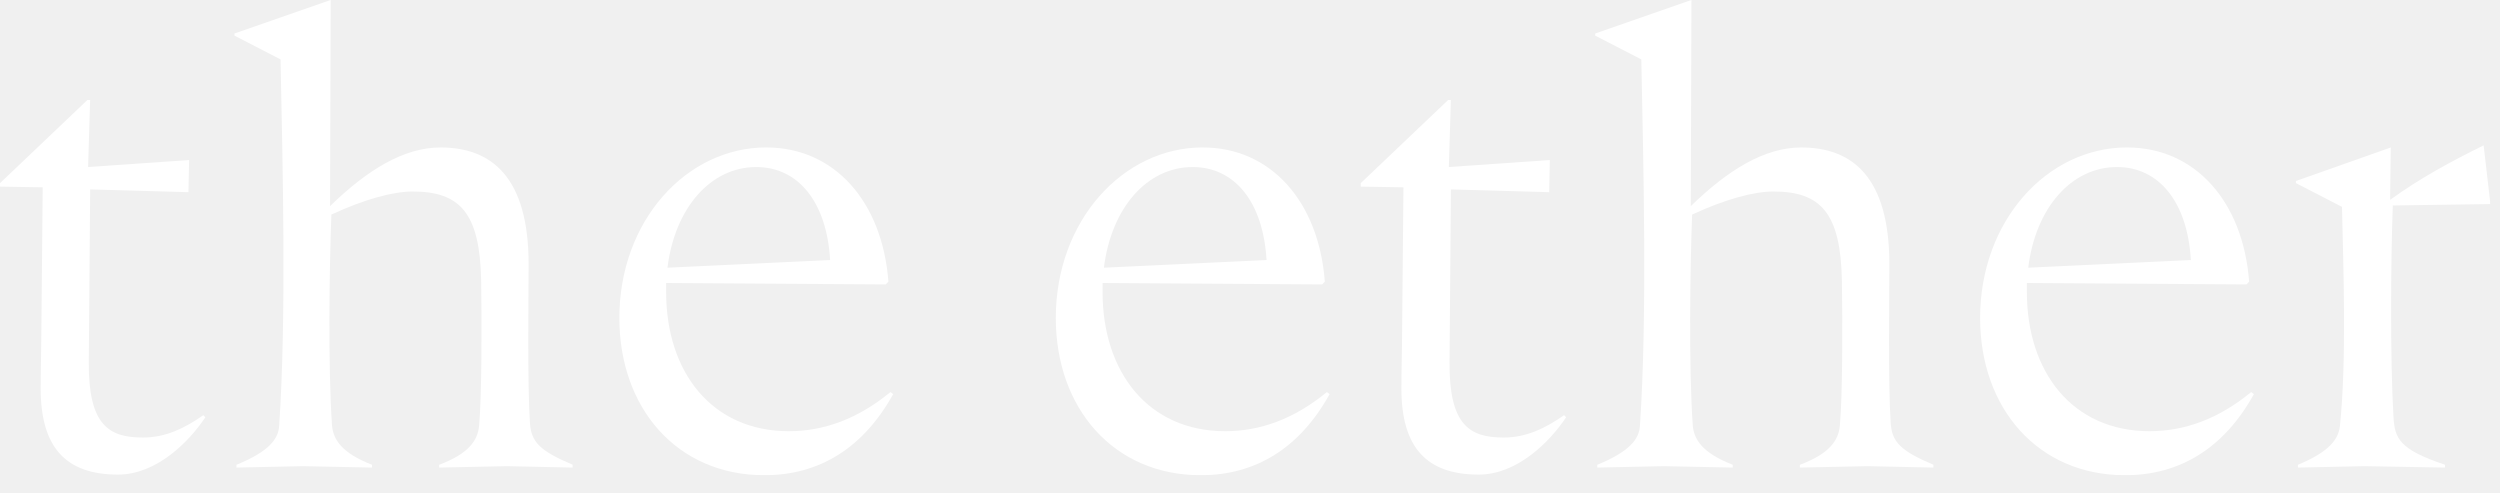
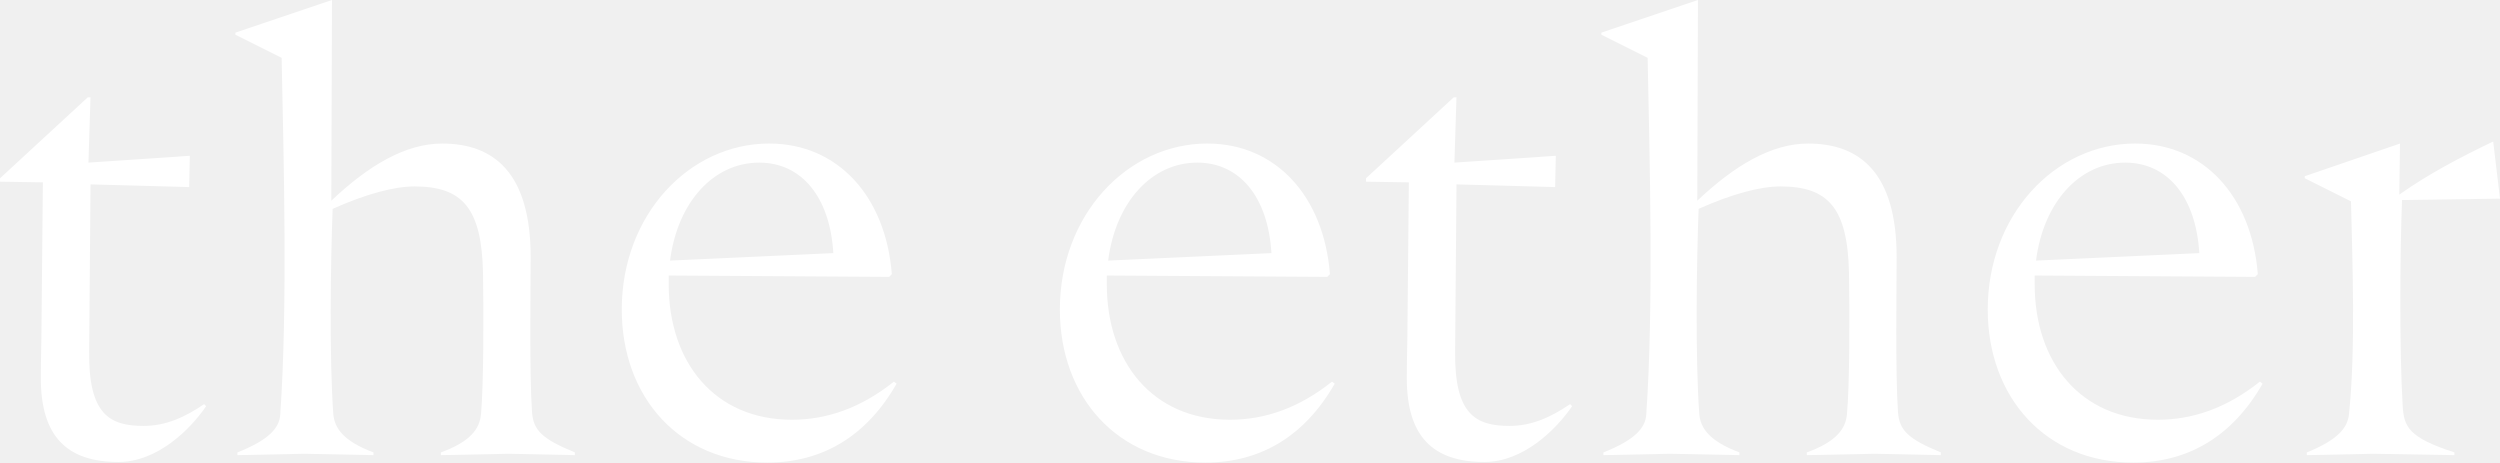
- <svg xmlns="http://www.w3.org/2000/svg" width="137" height="27" viewBox="0 0 137 27" fill="none">
-   <g clip-path="url(#clip0_2011_477)">
-     <mask id="mask0_2011_477" style="mask-type:luminance" maskUnits="userSpaceOnUse" x="-1" y="-1" width="138" height="28">
-       <path d="M136.475 -0.001H-0V26.044H136.475V-0.001Z" fill="white" />
-     </mask>
-     <g mask="url(#mask0_2011_477)">
-       <path d="M4.939 5.477L4.828 9.154L10.363 8.771L10.326 10.532L4.941 10.38L4.866 19.802C4.83 23.325 5.98 23.977 7.838 23.977C9.063 23.977 10.104 23.479 11.143 22.752L11.254 22.866C10.363 24.207 8.58 26.008 6.463 26.008C3.641 26.008 2.229 24.553 2.229 21.297C2.229 20.186 2.265 19.151 2.265 18.309L2.34 10.265L-0 10.227V10.036L4.79 5.479H4.938L4.939 5.477Z" fill="white" />
-       <path d="M31.38 25.47V25.623L27.778 25.546L24.065 25.623V25.47C25.698 24.857 26.181 24.13 26.256 23.325C26.404 21.678 26.404 17.657 26.367 15.358C26.293 11.681 25.217 10.495 22.616 10.495C21.538 10.495 19.98 10.916 18.159 11.758C18.048 14.707 17.973 20.146 18.195 23.325C18.27 24.09 18.715 24.82 20.387 25.47V25.623L16.599 25.546L12.958 25.623V25.47C14.741 24.743 15.261 24.053 15.299 23.325C15.707 17.274 15.485 8.925 15.374 3.255L12.849 1.952V1.837L18.122 -0.001L18.086 11.297C20.128 9.306 22.134 8.081 24.14 8.081C26.925 8.081 28.968 9.69 28.968 14.476C28.968 15.969 28.894 21.064 29.043 23.209C29.118 24.205 29.563 24.703 31.384 25.468L31.38 25.47Z" fill="white" />
-       <path d="M42 8.081C45.714 8.081 48.351 11.03 48.685 15.435L48.537 15.587L36.504 15.51V16.008C36.504 20.375 38.993 23.63 43.227 23.63C45.121 23.63 46.978 22.979 48.798 21.485L48.946 21.599C47.312 24.549 44.897 26.042 41.889 26.042C37.099 26.042 33.941 22.365 33.941 17.424C33.941 12.1 37.618 8.079 42 8.079V8.081ZM41.443 9.154C38.954 9.154 36.986 11.376 36.577 14.67L45.491 14.249C45.305 11.07 43.745 9.154 41.443 9.154Z" fill="white" />
-       <path d="M65.917 8.081C69.63 8.081 72.267 11.03 72.601 15.435L72.453 15.587L60.421 15.51V16.008C60.421 20.375 62.909 23.63 67.143 23.63C69.037 23.63 70.895 22.979 72.714 21.485L72.862 21.599C71.228 24.549 68.813 26.042 65.805 26.042C61.015 26.042 57.858 22.365 57.858 17.424C57.858 12.1 61.534 8.079 65.917 8.079V8.081ZM65.359 9.154C62.871 9.154 60.902 11.376 60.494 14.67L69.407 14.249C69.222 11.07 67.661 9.154 65.359 9.154Z" fill="white" />
-       <path d="M79.508 5.477L79.397 9.154L84.931 8.771L84.895 10.532L79.51 10.38L79.435 19.802C79.399 23.325 80.549 23.977 82.406 23.977C83.631 23.977 84.672 23.479 85.711 22.752L85.823 22.866C84.931 24.207 83.148 26.008 81.032 26.008C78.208 26.008 76.797 24.553 76.797 21.297C76.797 20.186 76.834 19.151 76.834 18.309L76.909 10.265L74.568 10.227V10.036L79.359 5.479H79.506L79.508 5.477Z" fill="white" />
-       <path d="M105.949 25.47V25.623L102.347 25.546L98.634 25.623V25.47C100.267 24.857 100.75 24.13 100.825 23.325C100.974 21.678 100.974 17.657 100.936 15.358C100.861 11.681 99.784 10.495 97.184 10.495C96.107 10.495 94.547 10.916 92.728 11.758C92.616 14.707 92.542 20.146 92.764 23.325C92.839 24.09 93.284 24.82 94.955 25.47V25.623L91.167 25.546L87.529 25.623V25.47C89.311 24.743 89.831 24.053 89.869 23.325C90.278 17.274 90.055 8.925 89.944 3.255L87.418 1.952V1.837L92.691 -0.001L92.655 11.297C94.698 9.306 96.703 8.081 98.708 8.081C101.494 8.081 103.537 9.69 103.537 14.476C103.537 15.969 103.462 21.064 103.612 23.209C103.686 24.205 104.131 24.703 105.952 25.468L105.949 25.47Z" fill="white" />
-       <path d="M116.569 8.081C120.282 8.081 122.92 11.03 123.253 15.435L123.106 15.587L111.073 15.51V16.008C111.073 20.375 113.561 23.63 117.796 23.63C119.69 23.63 121.547 22.979 123.366 21.485L123.514 21.599C121.881 24.549 119.465 26.042 116.458 26.042C111.667 26.042 108.51 22.365 108.51 17.424C108.51 12.1 112.187 8.079 116.569 8.079V8.081ZM116.011 9.154C113.523 9.154 111.554 11.376 111.146 14.67L120.06 14.249C119.874 11.07 118.313 9.154 116.011 9.154Z" fill="white" />
-       <path d="M133.987 25.47V25.623L129.568 25.546L125.928 25.623V25.47C127.674 24.743 128.155 24.053 128.23 23.325C128.602 19.686 128.416 14.708 128.341 11.337L125.816 10.034V9.919L131.015 8.081L130.977 10.953C132.612 9.765 134.32 8.846 136.103 7.966L136.475 11.183L131.126 11.26C131.015 14.209 130.977 19.648 131.163 22.865C131.238 24.013 131.46 24.626 133.985 25.468L133.987 25.47Z" fill="white" />
+ <svg xmlns="http://www.w3.org/2000/svg" id="_Слой_2" data-name="Слой 2" viewBox="0 0 785.43 145.34">
+   <defs>
+     <style>      .cls-1 {        fill: #fff;      }    </style>
+   </defs>
+   <g id="Layer_1" data-name="Layer 1">
+     <g>
+       <path class="cls-1" d="m28.43,30.57l-.64,20.52,31.85-2.14-.21,9.83-30.99-.85-.43,52.58c-.21,19.66,6.41,23.3,17.1,23.3,7.05,0,13.04-2.78,19.02-6.84l.64.64c-5.13,7.48-15.39,17.53-27.57,17.53-16.24,0-24.37-8.12-24.37-26.29,0-6.2.21-11.97.21-16.67l.43-44.89-13.47-.21v-1.07l27.57-25.43h.85Z" />
+       <path class="cls-1" d="m180.6,142.14v.85l-20.73-.43-21.37.43v-.85c9.4-3.42,12.18-7.48,12.61-11.97.85-9.19.85-31.63.64-44.46-.43-20.52-6.62-27.14-21.59-27.14-6.2,0-15.17,2.35-25.65,7.05-.64,16.46-1.07,46.81.21,64.55.43,4.27,2.99,8.34,12.61,11.97v.85l-21.8-.43-20.95.43v-.85c10.26-4.06,13.25-7.91,13.47-11.97,2.35-33.77,1.07-80.36.43-112l-14.53-7.27v-.64L104.3,0l-.21,63.05c11.75-11.11,23.3-17.95,34.84-17.95,16.03,0,27.79,8.98,27.79,35.69,0,8.33-.43,36.76.43,48.73.43,5.56,2.99,8.34,13.47,12.61Z" />
+       <path class="cls-1" d="m241.72,45.1c21.37,0,36.55,16.46,38.47,41.04l-.85.85-69.25-.43v2.78c0,24.37,14.32,42.53,38.69,42.53,10.9,0,21.59-3.63,32.06-11.97l.85.64c-9.4,16.46-23.3,24.79-40.61,24.79-27.57,0-45.74-20.52-45.74-48.09,0-29.71,21.16-52.15,46.38-52.15Zm-3.21,5.99c-14.32,0-25.65,12.4-28,30.78l51.3-2.35c-1.07-17.74-10.05-28.43-23.3-28.43Z" />
+       <path class="cls-1" d="m379.36,45.1c21.37,0,36.55,16.46,38.47,41.04l-.85.85-69.25-.43v2.78c0,24.37,14.32,42.53,38.69,42.53,10.9,0,21.59-3.63,32.06-11.97l.85.64c-9.4,16.46-23.3,24.79-40.61,24.79-27.57,0-45.74-20.52-45.74-48.09,0-29.71,21.16-52.15,46.38-52.15Zm-3.21,5.99c-14.32,0-25.65,12.4-28,30.78l51.3-2.35c-1.07-17.74-10.05-28.43-23.3-28.43Z" />
+       <path class="cls-1" d="m457.58,30.57l-.64,20.52,31.85-2.14-.21,9.83-30.99-.85-.43,52.58c-.21,19.66,6.41,23.3,17.1,23.3,7.05,0,13.04-2.78,19.02-6.84l.64.64c-5.13,7.48-15.39,17.53-27.57,17.53-16.25,0-24.37-8.12-24.37-26.29,0-6.2.21-11.97.21-16.67l.43-44.89-13.47-.21v-1.07l27.57-25.43h.85Z" />
+       <path class="cls-1" d="m609.75,142.14v.85l-20.73-.43-21.37.43v-.85c9.4-3.42,12.18-7.48,12.61-11.97.86-9.19.86-31.63.64-44.46-.43-20.52-6.63-27.14-21.59-27.14-6.2,0-15.18,2.35-25.65,7.05-.64,16.46-1.07,46.81.21,64.55.43,4.27,2.99,8.34,12.61,11.97v.85l-21.8-.43-20.94.43v-.85c10.26-4.06,13.25-7.91,13.47-11.97,2.35-33.77,1.07-80.36.43-112l-14.54-7.27v-.64l30.35-10.26-.21,63.05c11.76-11.11,23.3-17.95,34.84-17.95,16.03,0,27.79,8.98,27.79,35.69,0,8.33-.43,36.76.43,48.73.43,5.56,2.99,8.34,13.47,12.61Z" />
+       <path class="cls-1" d="m670.87,45.1c21.37,0,36.55,16.46,38.47,41.04l-.85.85-69.25-.43v2.78c0,24.37,14.32,42.53,38.69,42.53,10.9,0,21.59-3.63,32.06-11.97l.85.64c-9.4,16.46-23.3,24.79-40.61,24.79-27.57,0-45.74-20.52-45.74-48.09,0-29.71,21.16-52.15,46.38-52.15Zm-3.21,5.99c-14.32,0-25.65,12.4-28,30.78l51.3-2.35c-1.07-17.74-10.05-28.43-23.3-28.43Z" />
+       <path class="cls-1" d="m771.11,142.14v.85l-25.43-.43-20.95.43v-.85c10.05-4.06,12.82-7.91,13.25-11.97,2.14-20.31,1.07-48.09.64-66.9l-14.53-7.27v-.64l29.92-10.26-.22,16.03c9.41-6.63,19.24-11.76,29.5-16.67l2.14,17.95-30.78.43c-.64,16.46-.86,46.81.21,64.76.43,6.41,1.71,9.83,16.24,14.53Z" />
    </g>
  </g>
-   <defs>
-     <clipPath id="clip0_2011_477">
-       <rect width="137" height="27" fill="white" />
-     </clipPath>
-   </defs>
</svg>
